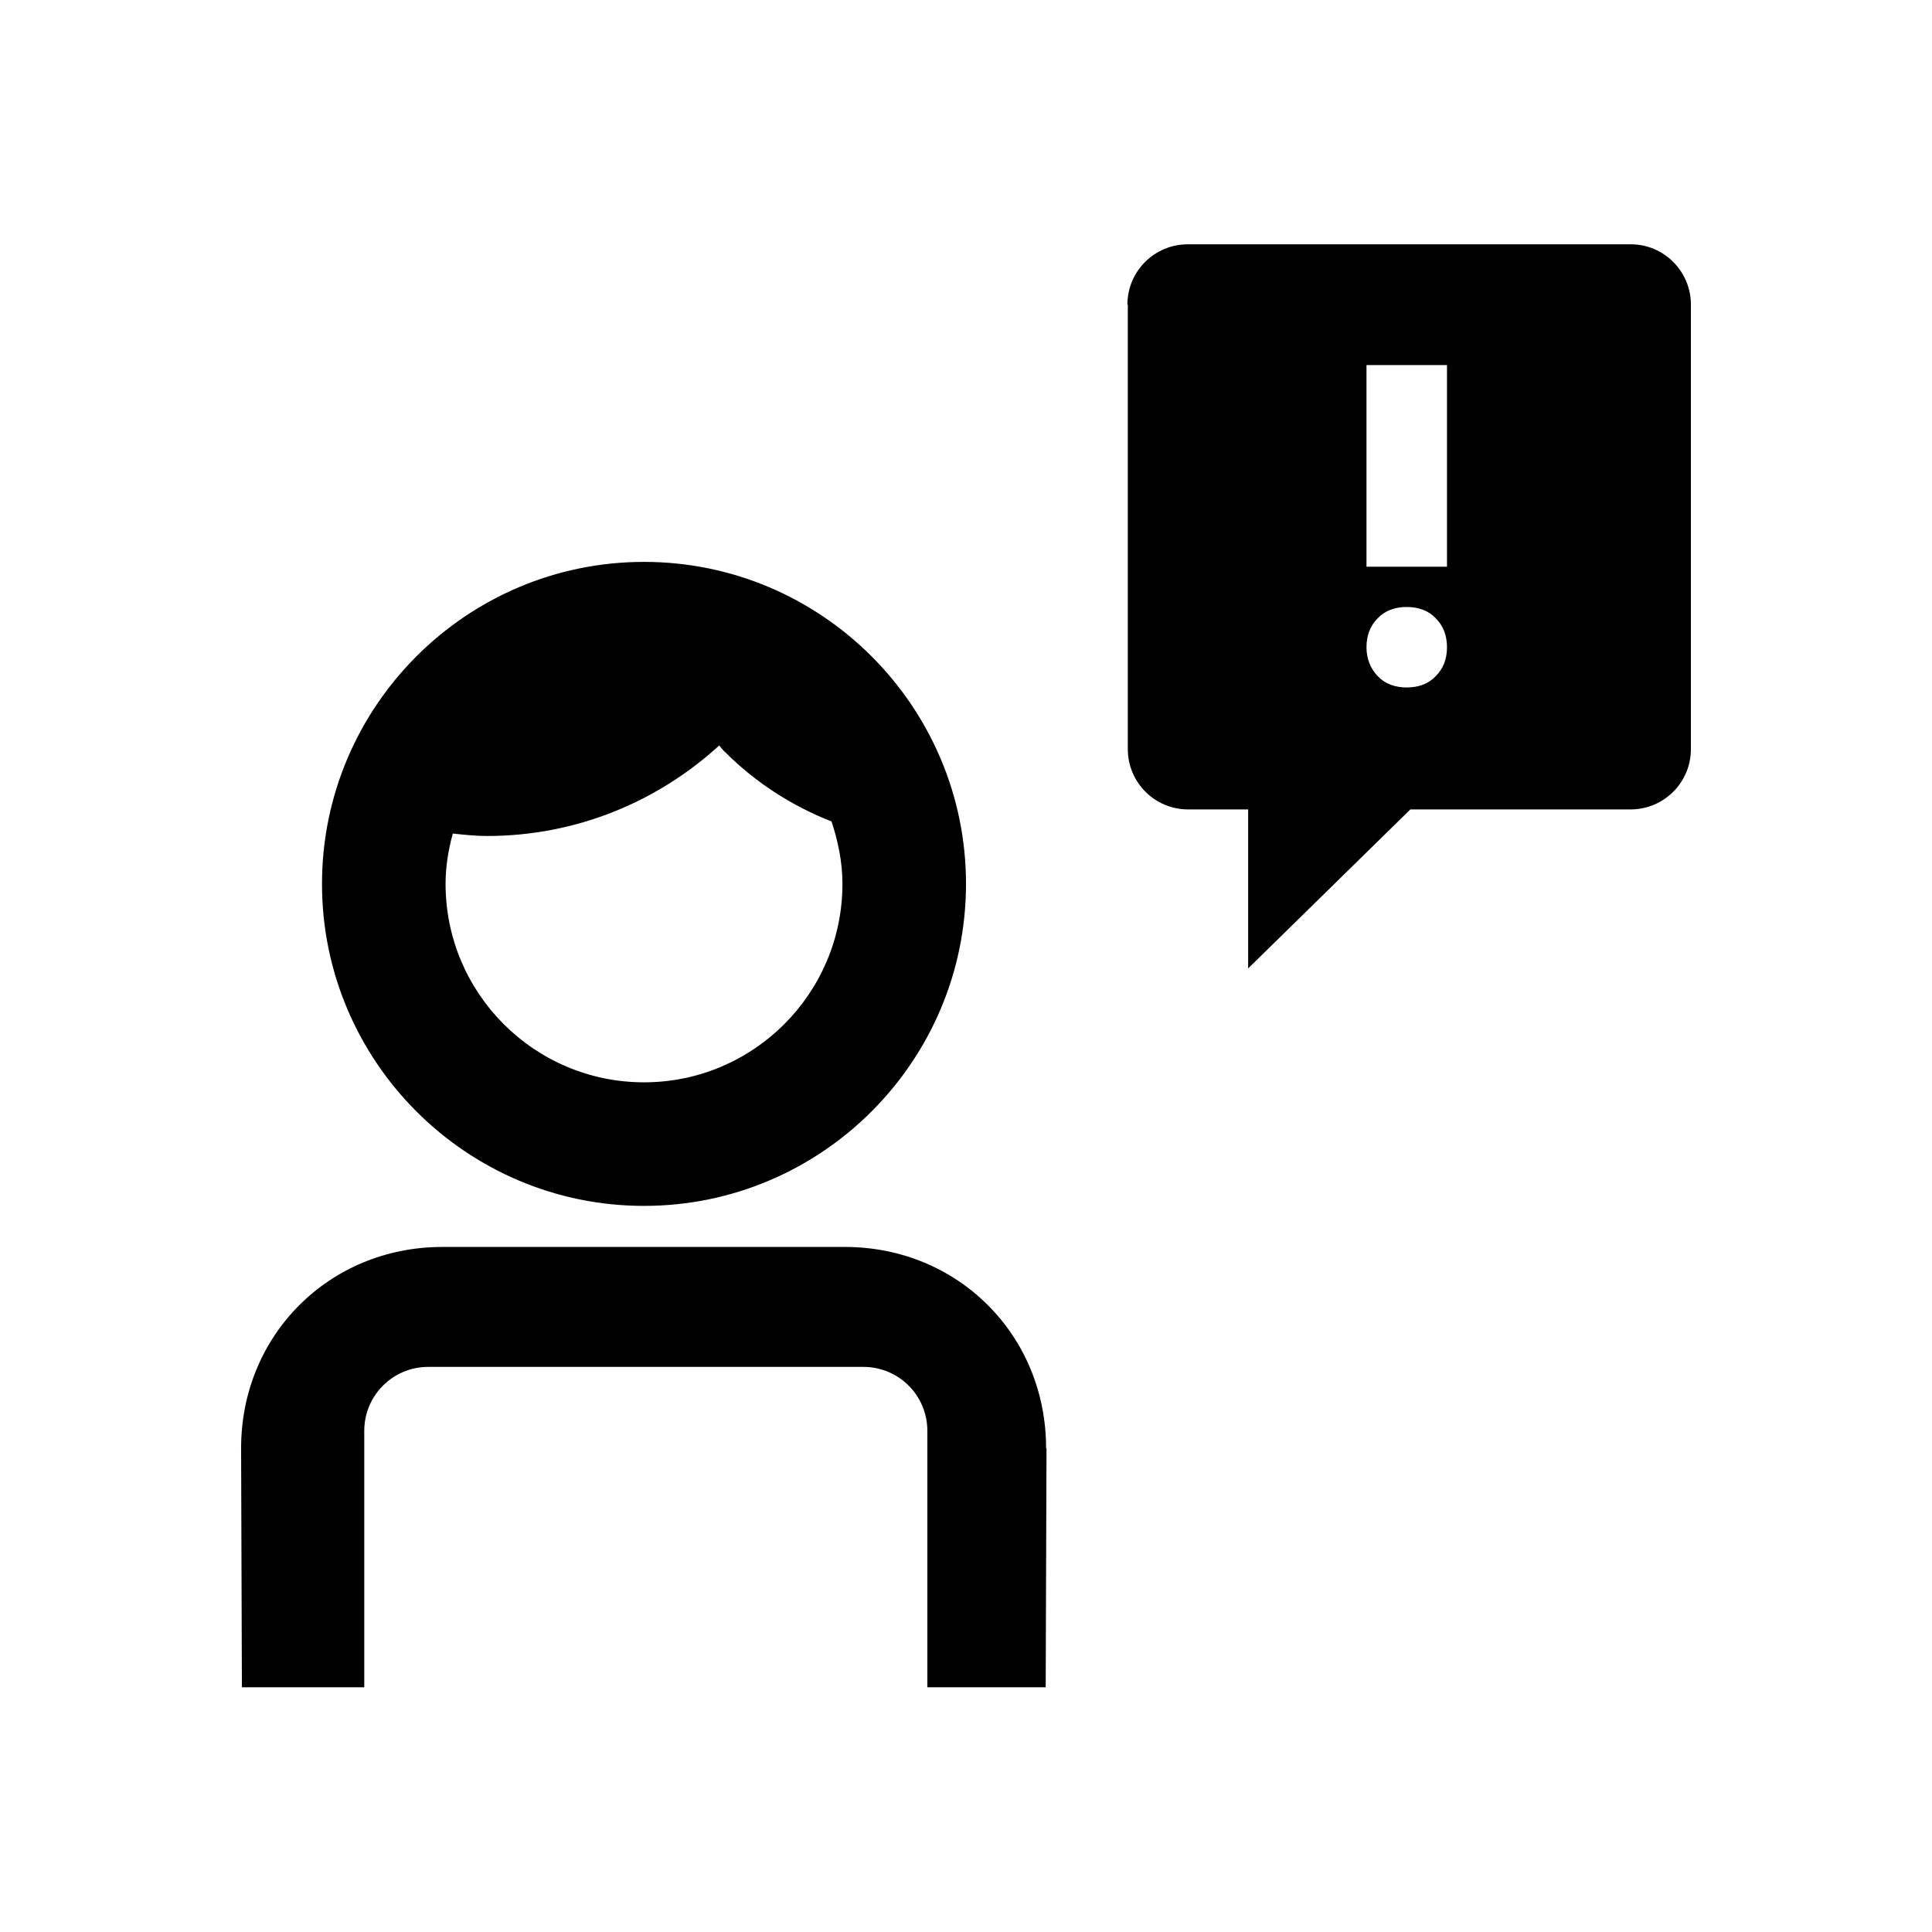
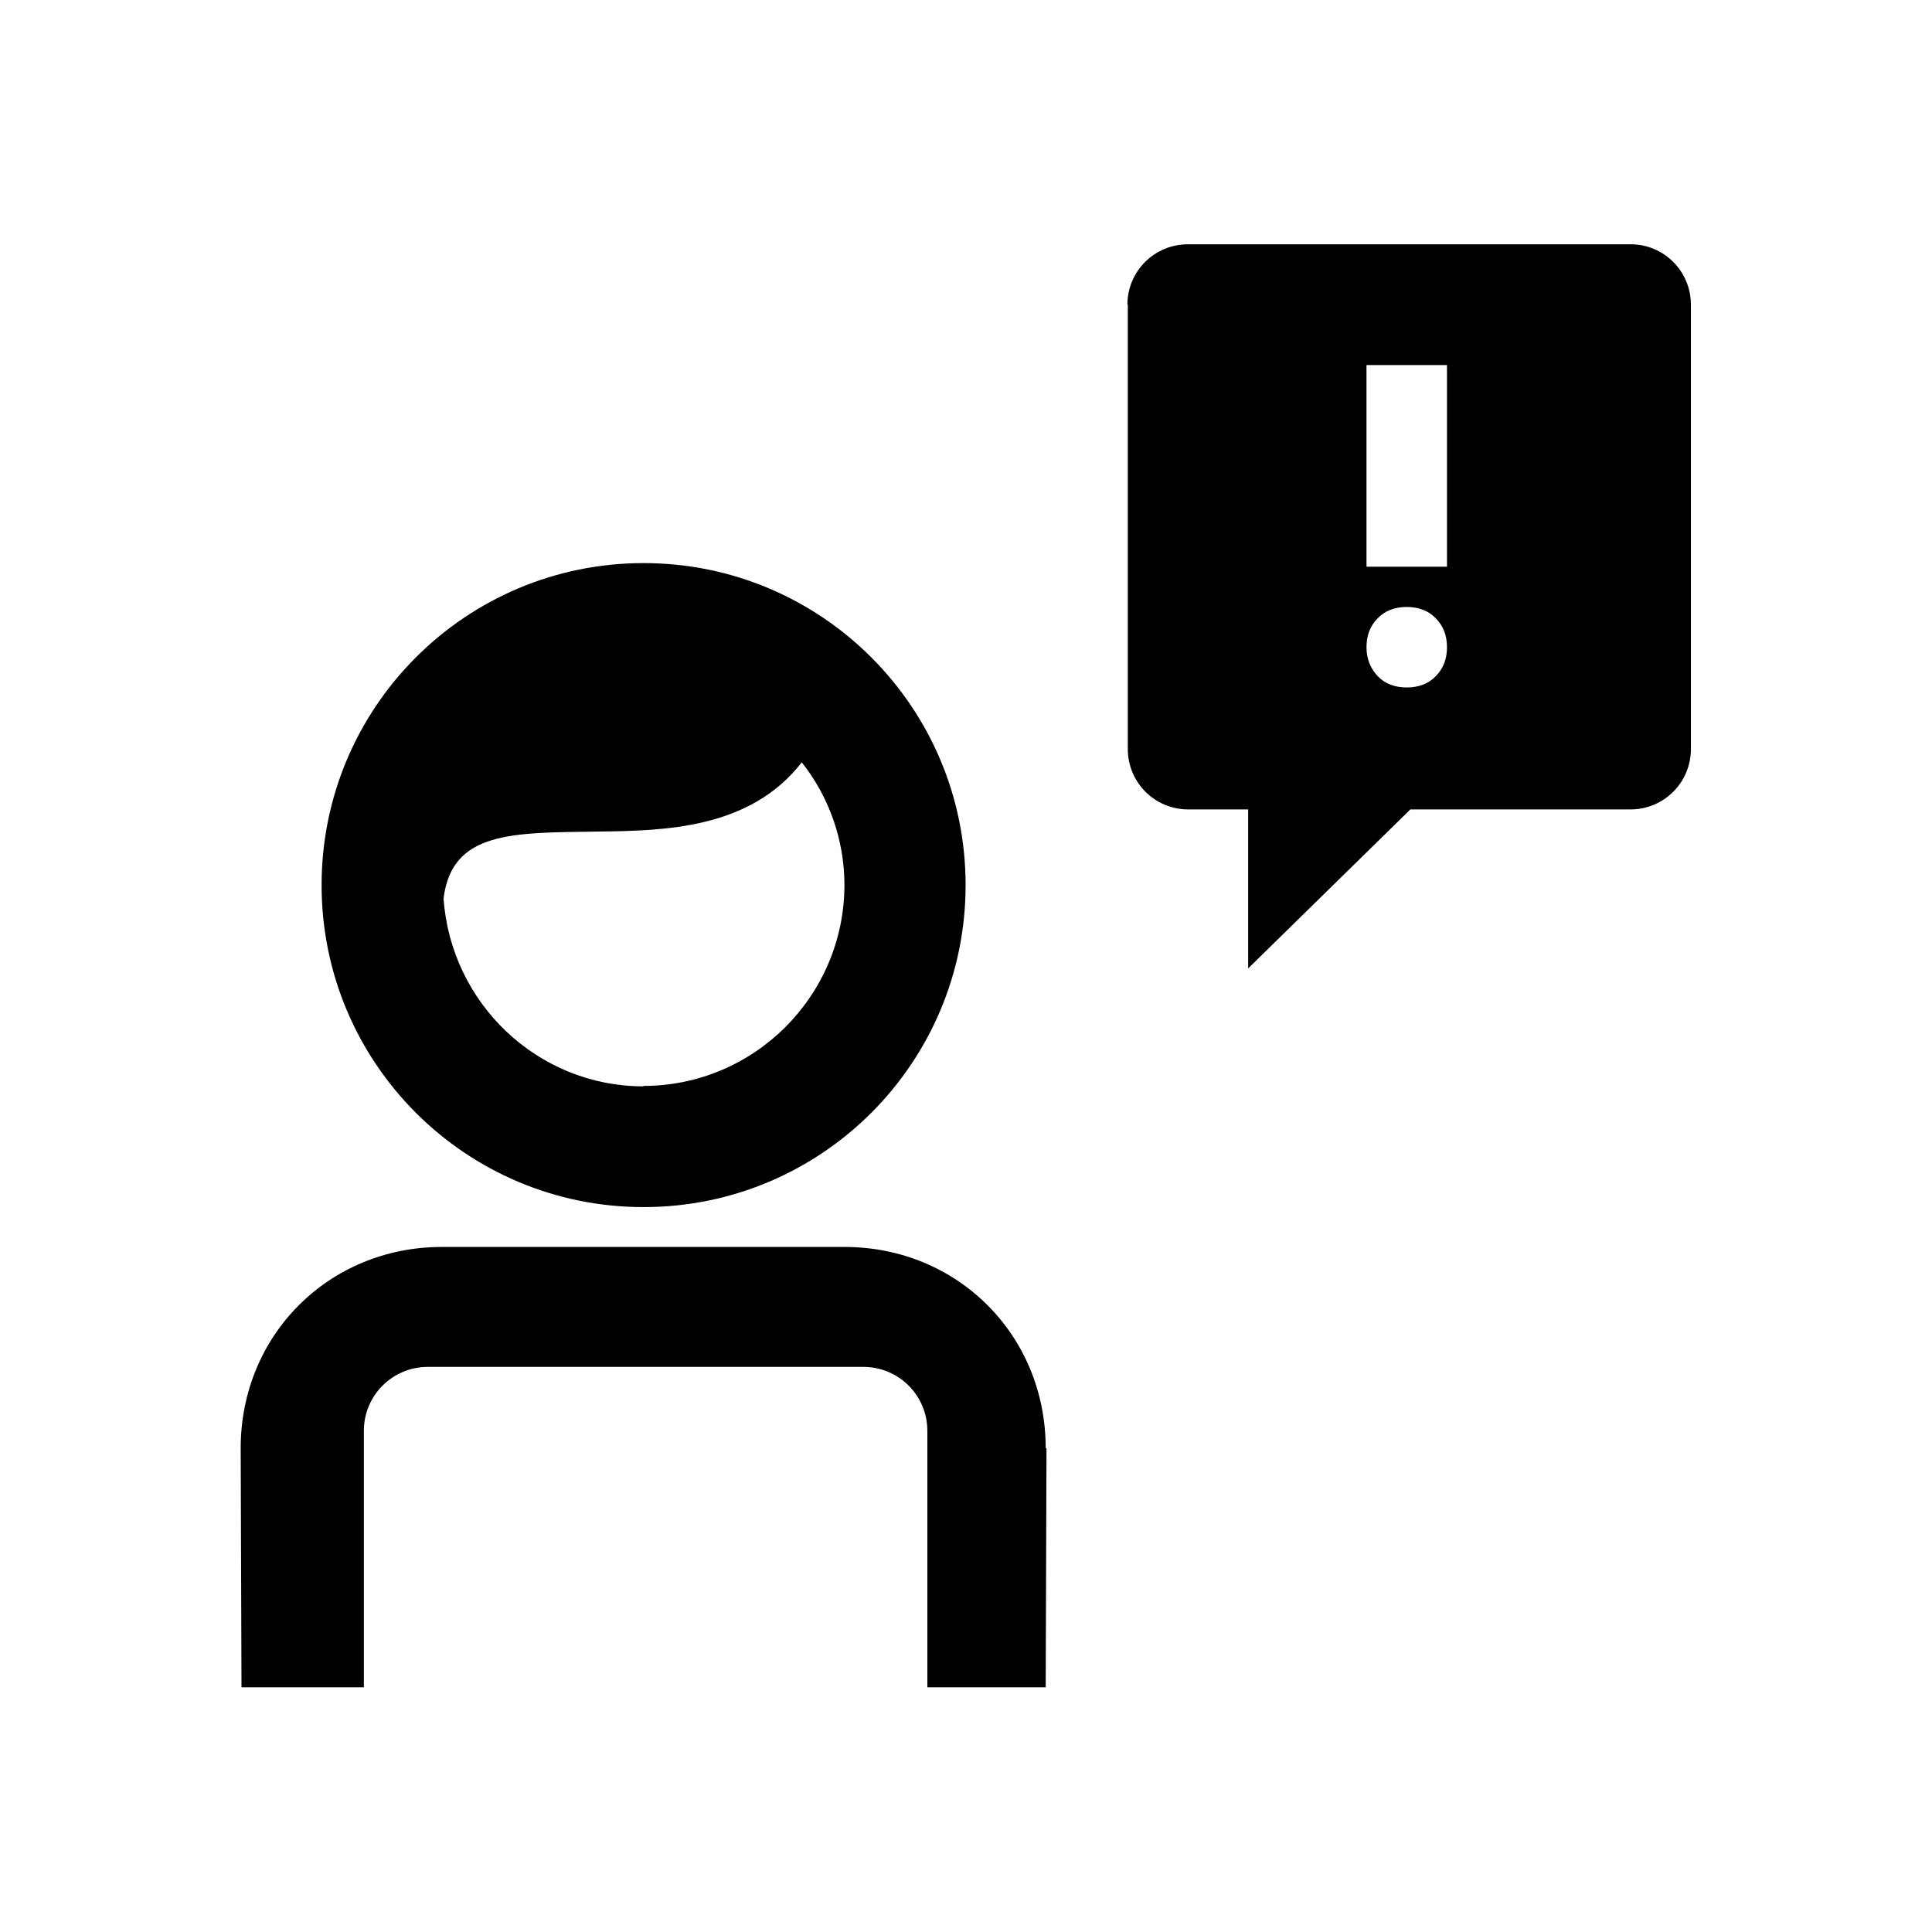
<svg xmlns="http://www.w3.org/2000/svg" viewBox="0 0 48 48">
-   <path d="M16 29.96c4.41 0 8-3.59 8-8s-3.59-8-8-8-8 3.59-8 8 3.59 8 8 8Zm-4.74-9.25c.28.03.56.06.84.06 2.23 0 4.25-.86 5.77-2.25.05.06.09.12.15.17.78.78 1.68 1.34 2.64 1.72.16.49.27 1 .27 1.55 0 2.72-2.21 4.93-4.93 4.93s-4.93-2.21-4.93-4.93c0-.43.07-.85.18-1.25ZM26 35.98l-.02 5.94h-2.94v-6.37c0-.88-.71-1.59-1.59-1.59H10.64c-.88 0-1.59.71-1.59 1.59v6.37H6.01l-.02-5.94c0-2.81 2.19-5 5-5h10c2.81 0 5 2.19 5 5Zm2.02-28.41v11.04c0 .83.67 1.5 1.5 1.5h1.49v3.95l4.03-3.95h5.47c.83 0 1.5-.67 1.5-1.5V7.57c0-.83-.67-1.5-1.49-1.5H29.51c-.83 0-1.5.67-1.5 1.5Zm5.93 8.51c0-.29.09-.53.28-.72.18-.19.43-.28.72-.28s.54.09.72.28c.19.19.28.43.28.72s-.09.53-.28.72c-.18.19-.43.28-.72.28s-.54-.09-.72-.28c-.18-.19-.28-.43-.28-.72Zm0-7.01h2v5.01h-2V9.07Z" />
+   <path d="m26 35.98-.02 5.94h-2.94v-6.37c0-.88-.71-1.59-1.59-1.59H10.63c-.88 0-1.59.71-1.59 1.59v6.37H6l-.02-5.94c0-2.81 2.19-5 5-5h10c2.81 0 5 2.19 5 5Zm2.02-28.41v11.04c0 .83.67 1.5 1.5 1.5h1.49v3.95l4.03-3.95h5.47c.83 0 1.5-.67 1.5-1.5V7.57c0-.83-.67-1.5-1.49-1.5H29.51c-.83 0-1.5.67-1.5 1.5Zm5.93 8.51c0-.29.09-.53.28-.72.18-.19.43-.28.72-.28s.54.09.72.28c.19.19.28.43.28.72s-.09.53-.28.72c-.18.19-.43.28-.72.28s-.54-.09-.72-.28c-.18-.19-.28-.43-.28-.72Zm0-7.01h2v5.01h-2V9.07Zm-17.96 4.92c-4.42 0-8 3.58-8 8s3.58 8 8 8 8-3.58 8-8-3.58-8-8-8Zm0 13c-2.64 0-4.79-2.07-4.97-4.67.21-1.67 1.7-1.63 3.82-1.66 1.67-.02 3.79-.06 5.08-1.72a4.92 4.92 0 0 1 1.06 3.04c0 2.76-2.24 5-5 5Z" />
</svg>
